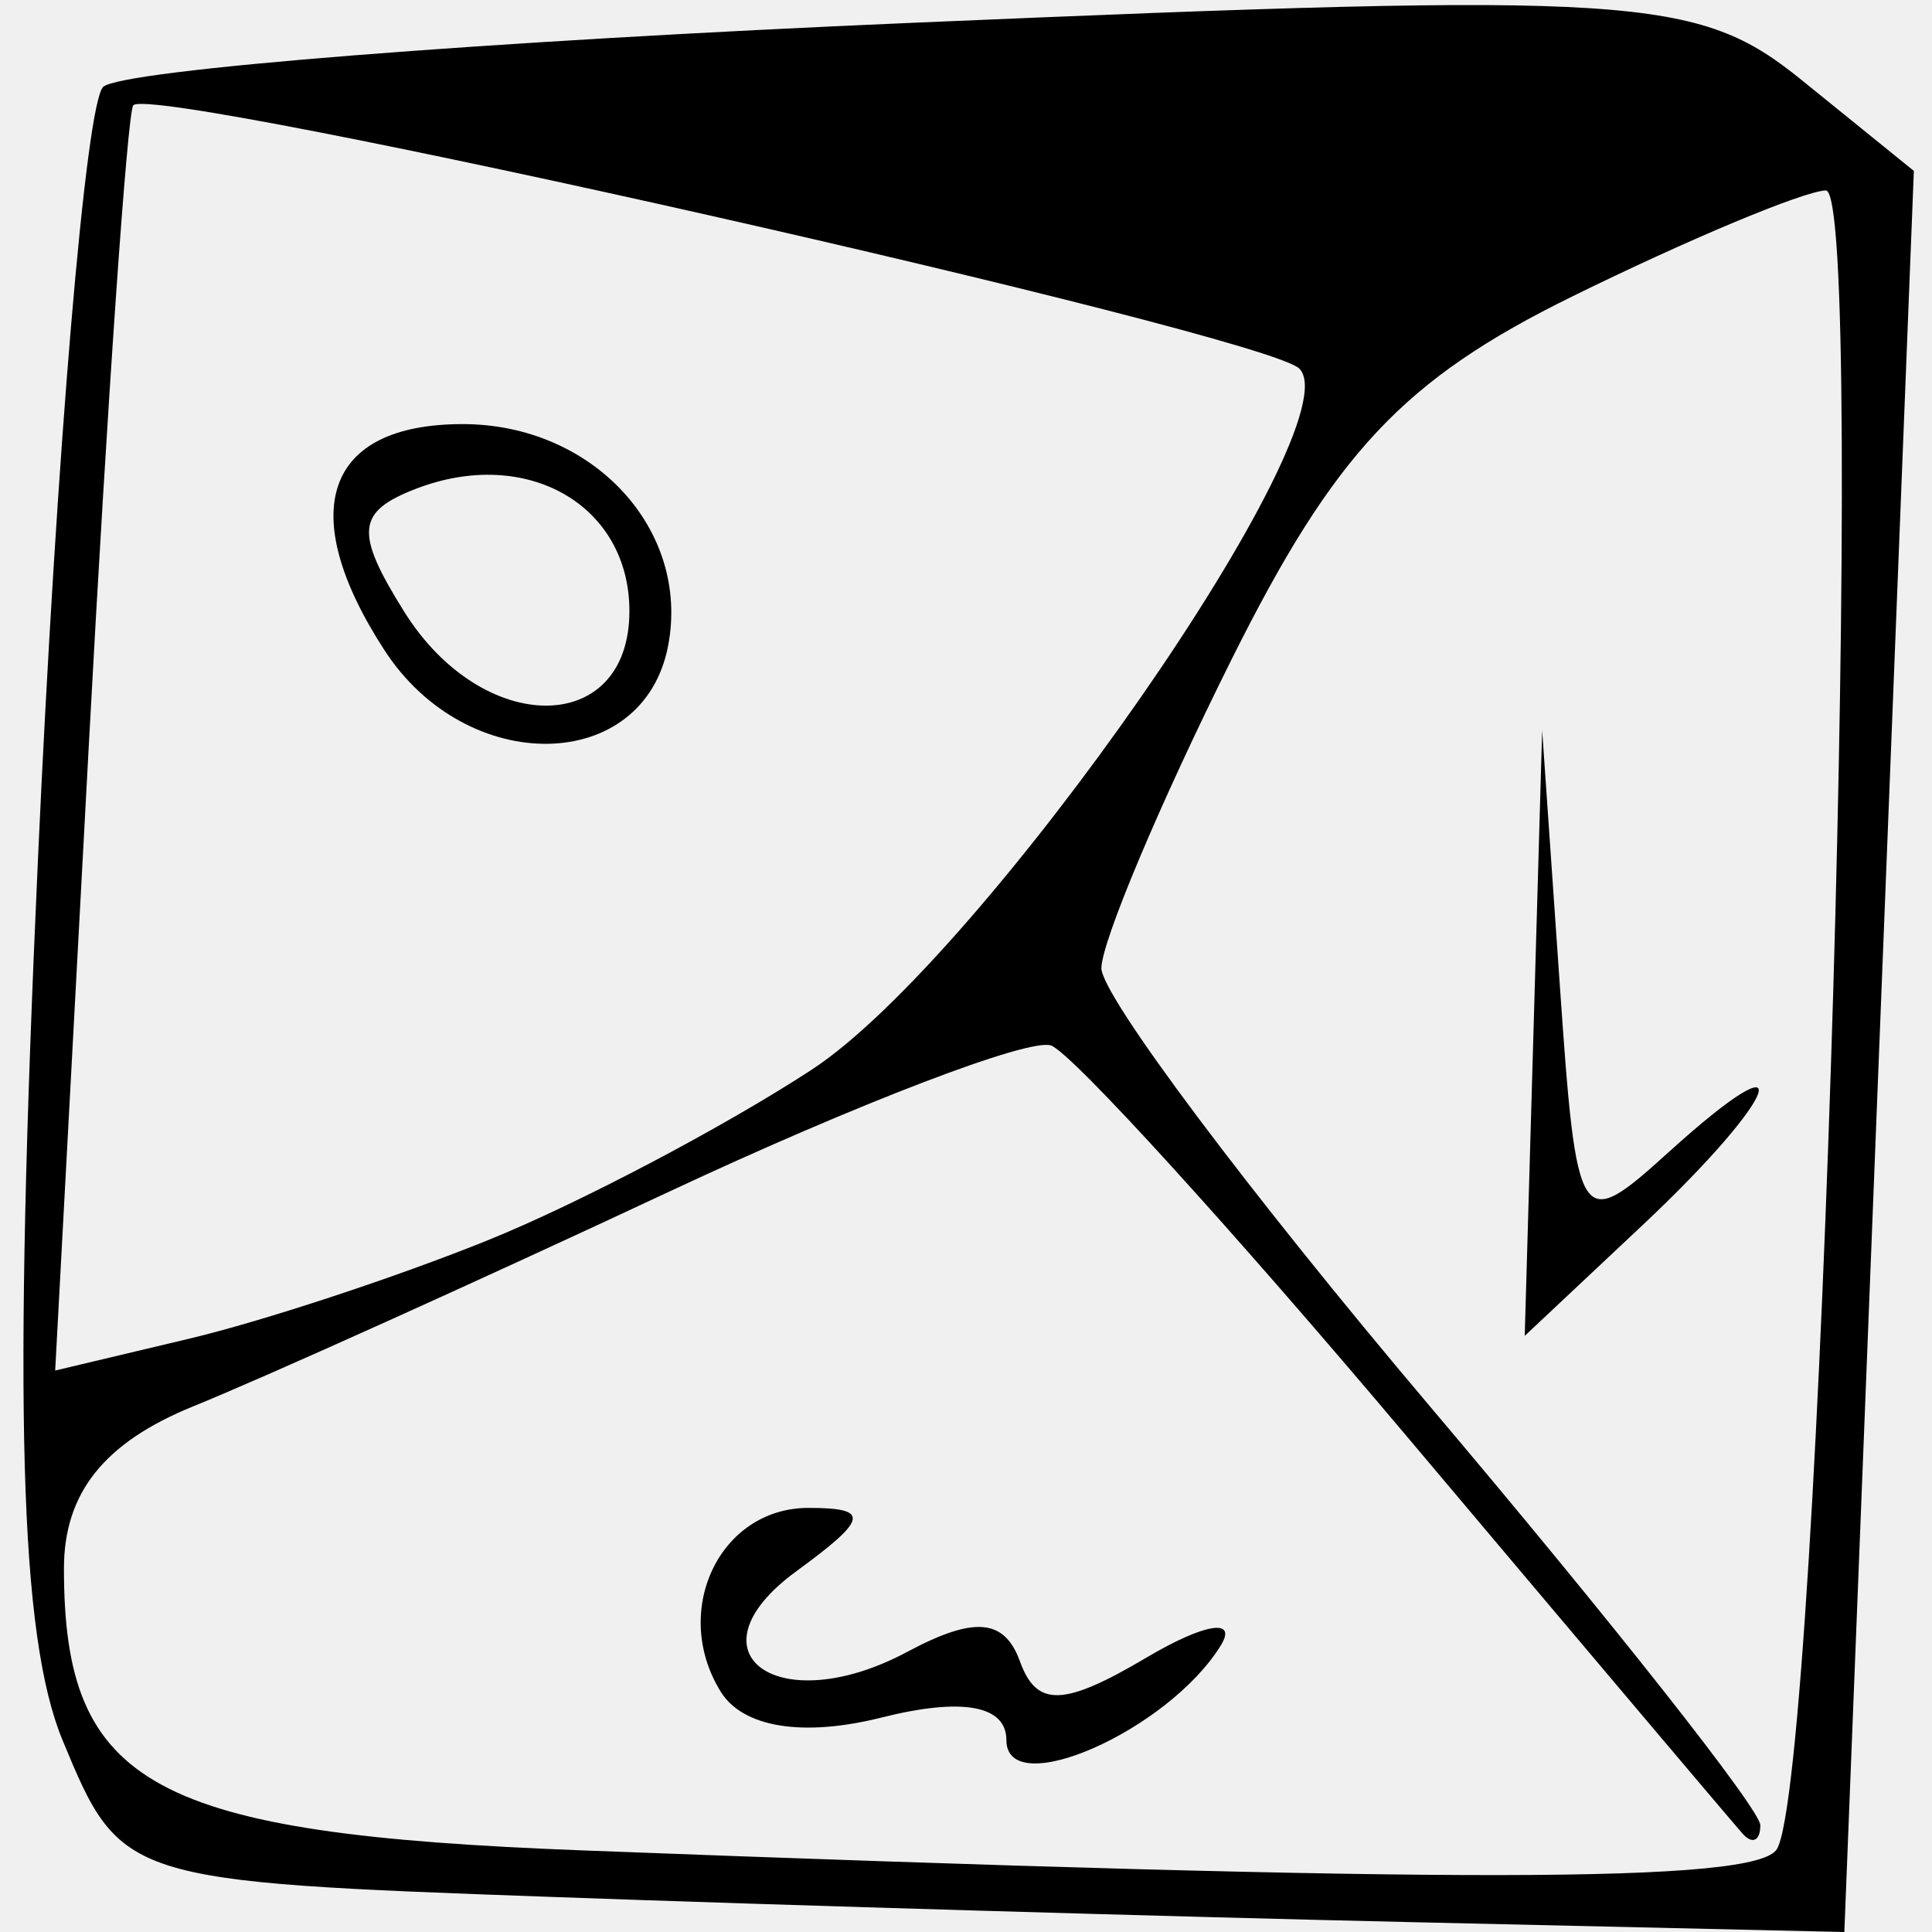
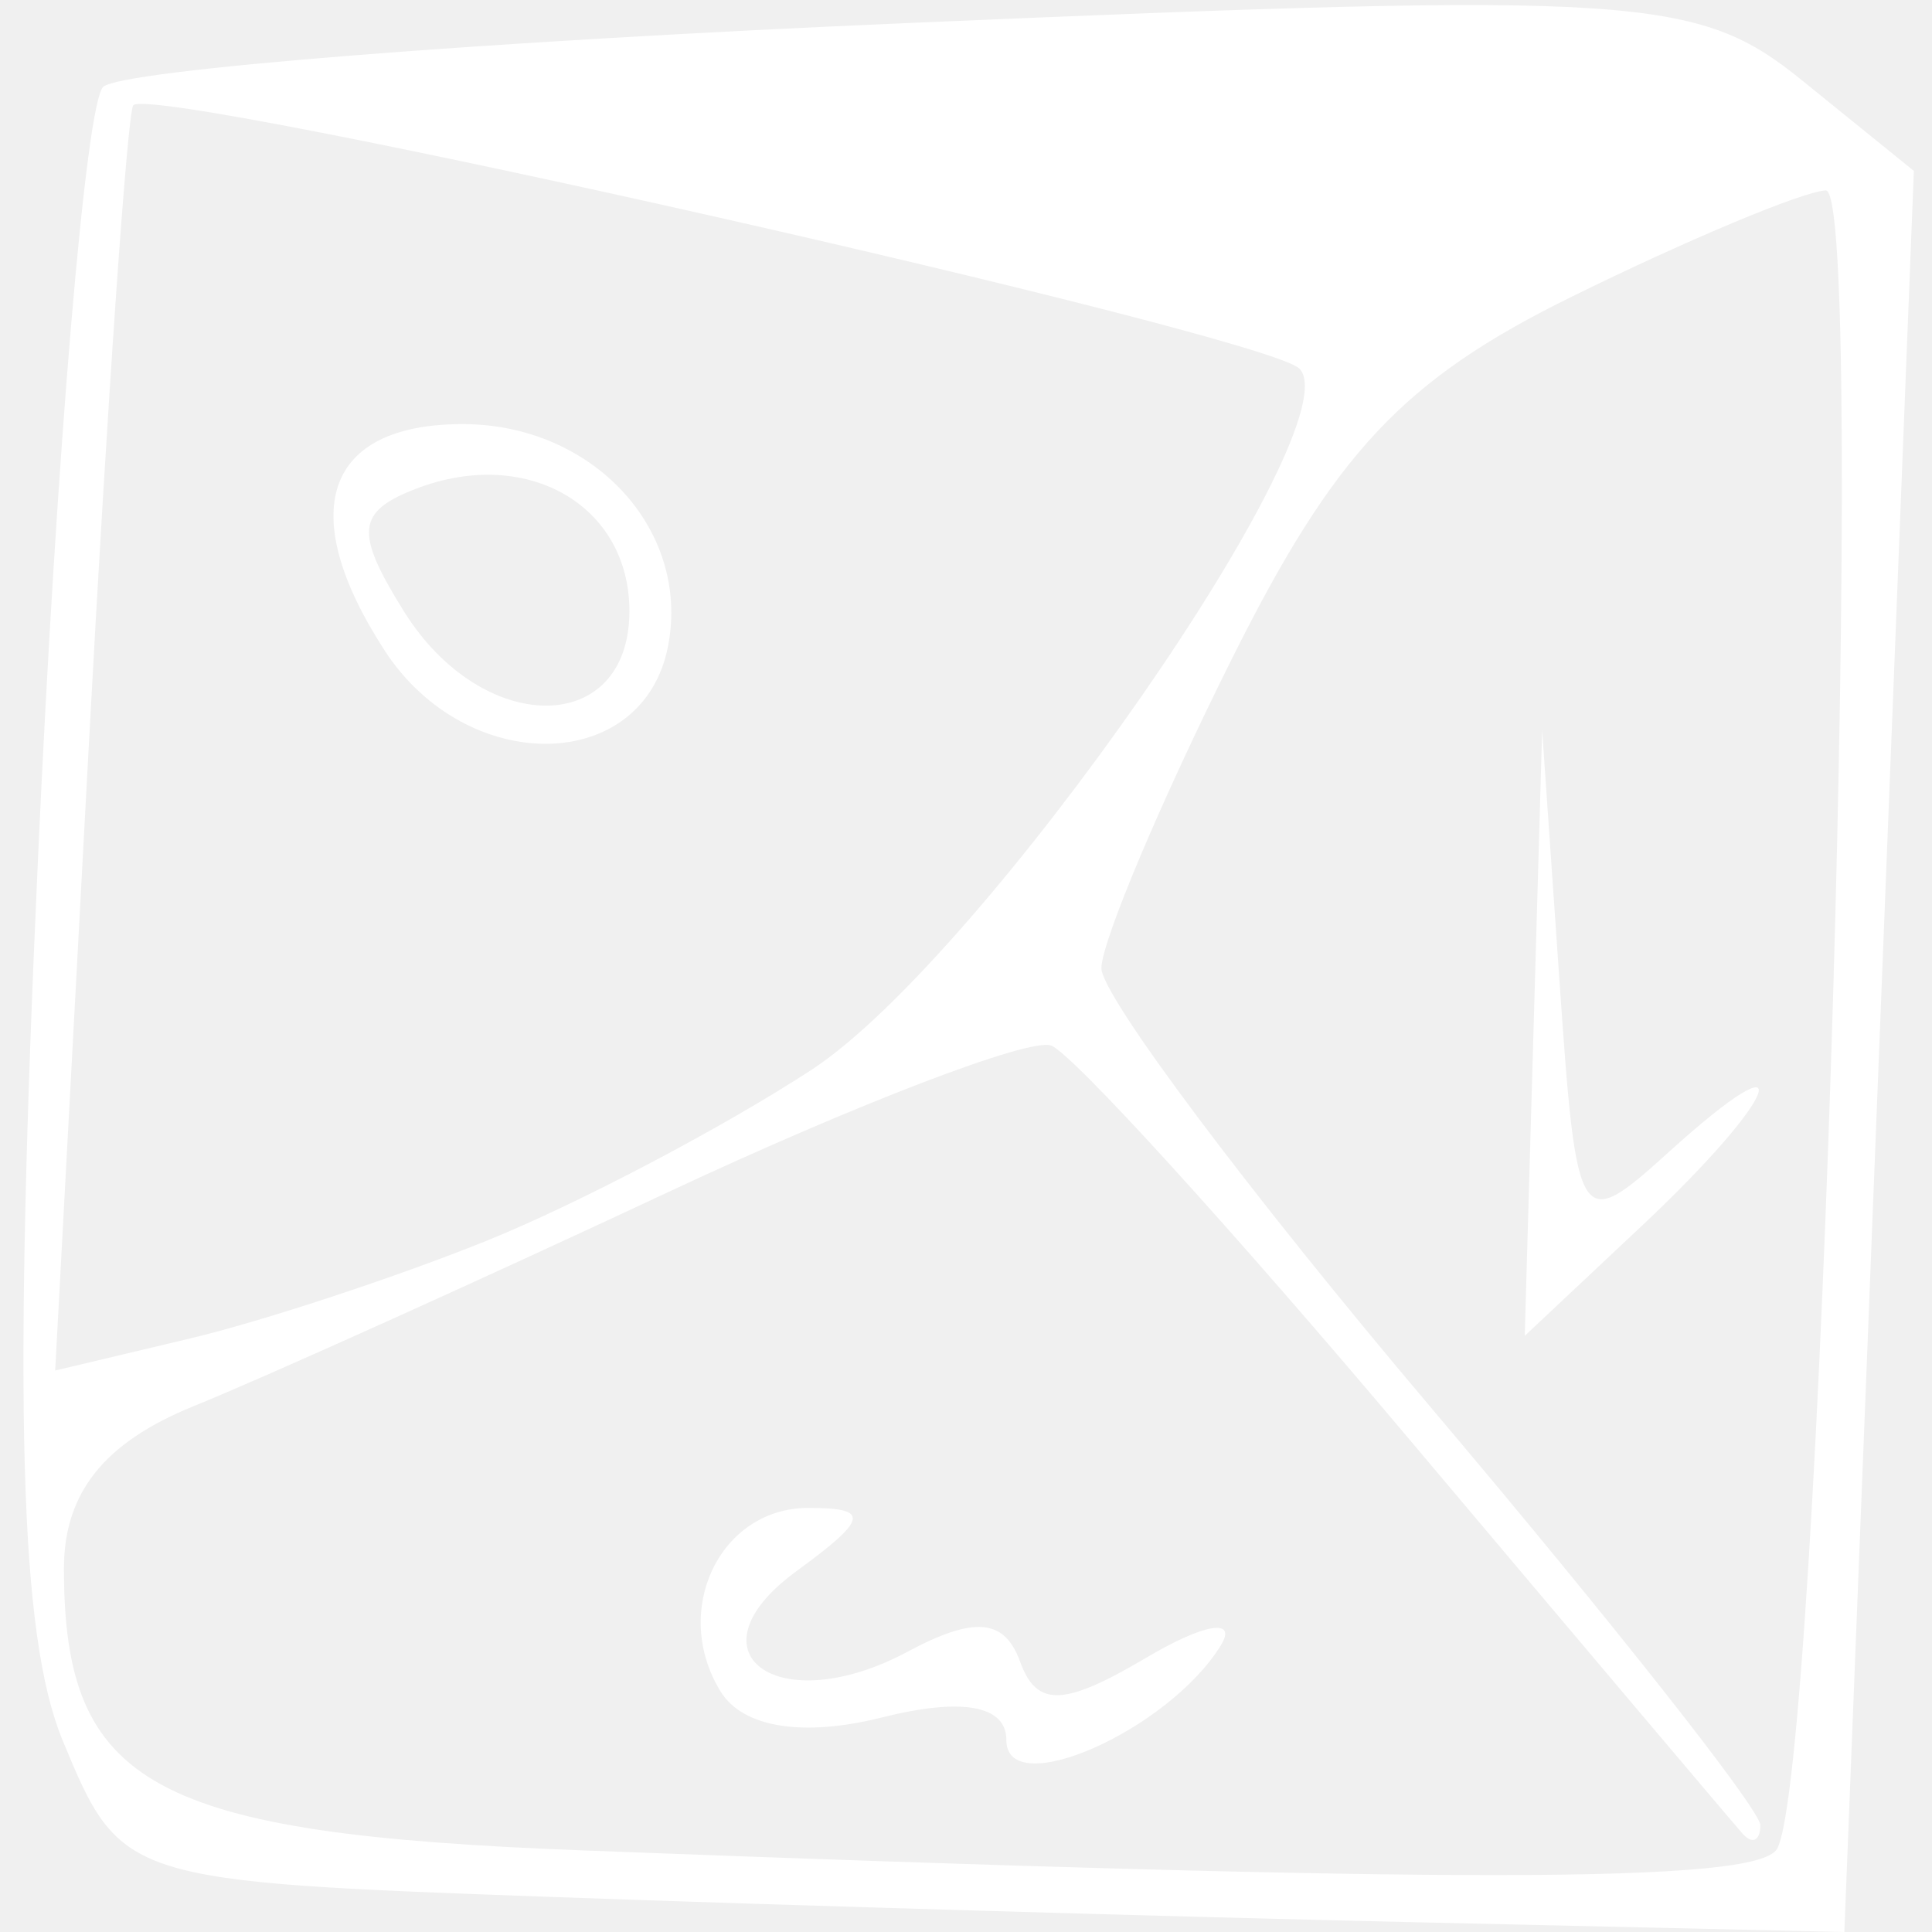
- <svg xmlns="http://www.w3.org/2000/svg" width="41px" height="41px" viewBox="0 0 41 41" version="1.1">
+ <svg xmlns="http://www.w3.org/2000/svg" width="41" height="41">
+   <defs>
+     <style>*{fill:#fff}</style>
+   </defs>
  <g id="Page-1" stroke="none" stroke-width="1" fill="none" fill-rule="evenodd">
-     <g id="rpg_dice" transform="translate(-52, -11)" fill="#000000" fill-rule="nonzero">
-       <path d="M63.713,51.256 C54.621,50.93 54.562,50.911 53.33,47.936 C52.413,45.722 52.277,40.859 52.806,29.222 C53.199,20.575 53.821,13.205 54.189,12.845 C54.556,12.485 62.283,11.872 71.36,11.484 C86.749,10.827 88.023,10.909 90.239,12.703 L92.615,14.627 L91.877,33.314 L91.14,52 L81.998,51.792 C76.97,51.678 68.742,51.437 63.713,51.256 Z M89.707,50.243 C90.631,48.747 91.627,15 90.745,15.041 C90.257,15.064 87.836,16.076 85.366,17.291 C81.778,19.056 80.324,20.606 78.133,25 C76.624,28.025 75.383,30.969 75.373,31.543 C75.364,32.116 78.507,36.309 82.357,40.859 C86.207,45.41 89.357,49.403 89.357,49.733 C89.357,50.063 89.189,50.146 88.984,49.917 C88.779,49.688 85.578,45.9 81.87,41.5 C78.163,37.1 74.759,33.36 74.308,33.188 C73.856,33.017 70.195,34.418 66.172,36.302 C62.148,38.186 57.619,40.229 56.107,40.842 C54.212,41.61 53.357,42.682 53.357,44.287 C53.357,48.903 55.226,49.919 64.357,50.268 C82.844,50.974 89.258,50.968 89.707,50.243 L89.707,50.243 Z M73.357,47.927 C73.357,47.188 72.416,47.019 70.702,47.45 C69.038,47.867 67.765,47.661 67.294,46.899 C66.233,45.182 67.275,43 69.155,43 C70.472,43 70.429,43.227 68.896,44.347 C66.525,46.082 68.514,47.521 71.255,46.054 C72.676,45.294 73.316,45.349 73.645,46.258 C73.999,47.235 74.573,47.217 76.331,46.176 C77.56,45.448 78.269,45.333 77.906,45.921 C76.789,47.728 73.357,49.241 73.357,47.927 L73.357,47.927 Z M84.542,32.924 L84.727,26.5 L85.098,31.854 C85.46,37.087 85.513,37.169 87.413,35.449 C90.282,32.853 89.779,34.254 86.857,37 L84.357,39.349 L84.542,32.924 Z M62.357,37.318 C64.282,36.54 67.372,34.912 69.225,33.701 C72.864,31.323 80.747,19.987 79.573,18.822 C78.835,18.089 55.233,12.76 54.828,13.235 C54.704,13.381 54.28,19.482 53.886,26.792 L53.171,40.085 L56.014,39.409 C57.577,39.038 60.432,38.097 62.357,37.318 L62.357,37.318 Z M60.16,24.8 C58.254,21.862 58.897,20 61.818,20 C64.579,20 66.65,22.233 66.179,24.702 C65.659,27.432 61.907,27.493 60.16,24.8 L60.16,24.8 Z M65.357,23.969 C65.357,21.719 63.182,20.469 60.834,21.37 C59.566,21.857 59.523,22.293 60.575,23.977 C62.24,26.645 65.357,26.639 65.357,23.968 L65.357,23.969 Z" id="d10" />
+     <g id="rpg_dice" transform="translate(-52 -11)" fill="#000" fill-rule="nonzero">
+       <path d="M63.713 51.256c-9.092-.326-9.15-.345-10.383-3.32-.917-2.214-1.053-7.077-.524-18.714.393-8.647 1.015-16.017 1.383-16.377.367-.36 8.094-.973 17.17-1.36 15.39-.658 16.664-.576 18.88 1.218l2.376 1.924-.738 18.687L91.14 52l-9.142-.208c-5.028-.114-13.256-.355-18.285-.536zm25.994-1.013c.924-1.496 1.92-35.243 1.038-35.202-.488.023-2.91 1.035-5.38 2.25-3.587 1.765-5.041 3.315-7.232 7.709-1.509 3.025-2.75 5.97-2.76 6.543-.009.573 3.134 4.766 6.984 9.316 3.85 4.55 7 8.544 7 8.874 0 .33-.168.413-.373.184-.205-.23-3.406-4.017-7.114-8.417-3.707-4.4-7.11-8.14-7.562-8.312-.452-.171-4.113 1.23-8.136 3.114-4.024 1.884-8.553 3.927-10.065 4.54-1.895.768-2.75 1.84-2.75 3.445 0 4.616 1.869 5.632 11 5.981 18.487.706 24.901.7 25.35-.025zm-16.35-2.316c0-.739-.941-.908-2.655-.477-1.664.417-2.937.211-3.408-.551-1.06-1.717-.019-3.899 1.86-3.899 1.318 0 1.275.227-.258 1.347-2.371 1.735-.382 3.174 2.36 1.707 1.42-.76 2.06-.705 2.39.204.353.977.927.959 2.685-.082 1.23-.728 1.938-.843 1.575-.255-1.117 1.807-4.55 3.32-4.55 2.006zm11.185-15.003l.185-6.424.37 5.354c.363 5.233.416 5.315 2.316 3.595 2.869-2.596 2.366-1.195-.556 1.551l-2.5 2.349.185-6.425zm-22.185 4.394c1.925-.778 5.015-2.406 6.868-3.617 3.639-2.378 11.522-13.714 10.348-14.88-.738-.732-24.34-6.061-24.745-5.586-.124.146-.548 6.247-.942 13.557l-.715 13.293 2.843-.676c1.563-.371 4.418-1.312 6.343-2.09zM60.16 24.8c-1.906-2.938-1.263-4.8 1.658-4.8 2.76 0 4.832 2.233 4.361 4.702-.52 2.73-4.272 2.79-6.02.098zm5.197-.831c0-2.25-2.175-3.5-4.523-2.599-1.268.487-1.311.923-.26 2.607 1.666 2.668 4.783 2.662 4.783-.009z" id="d10" />
    </g>
  </g>
</svg>
